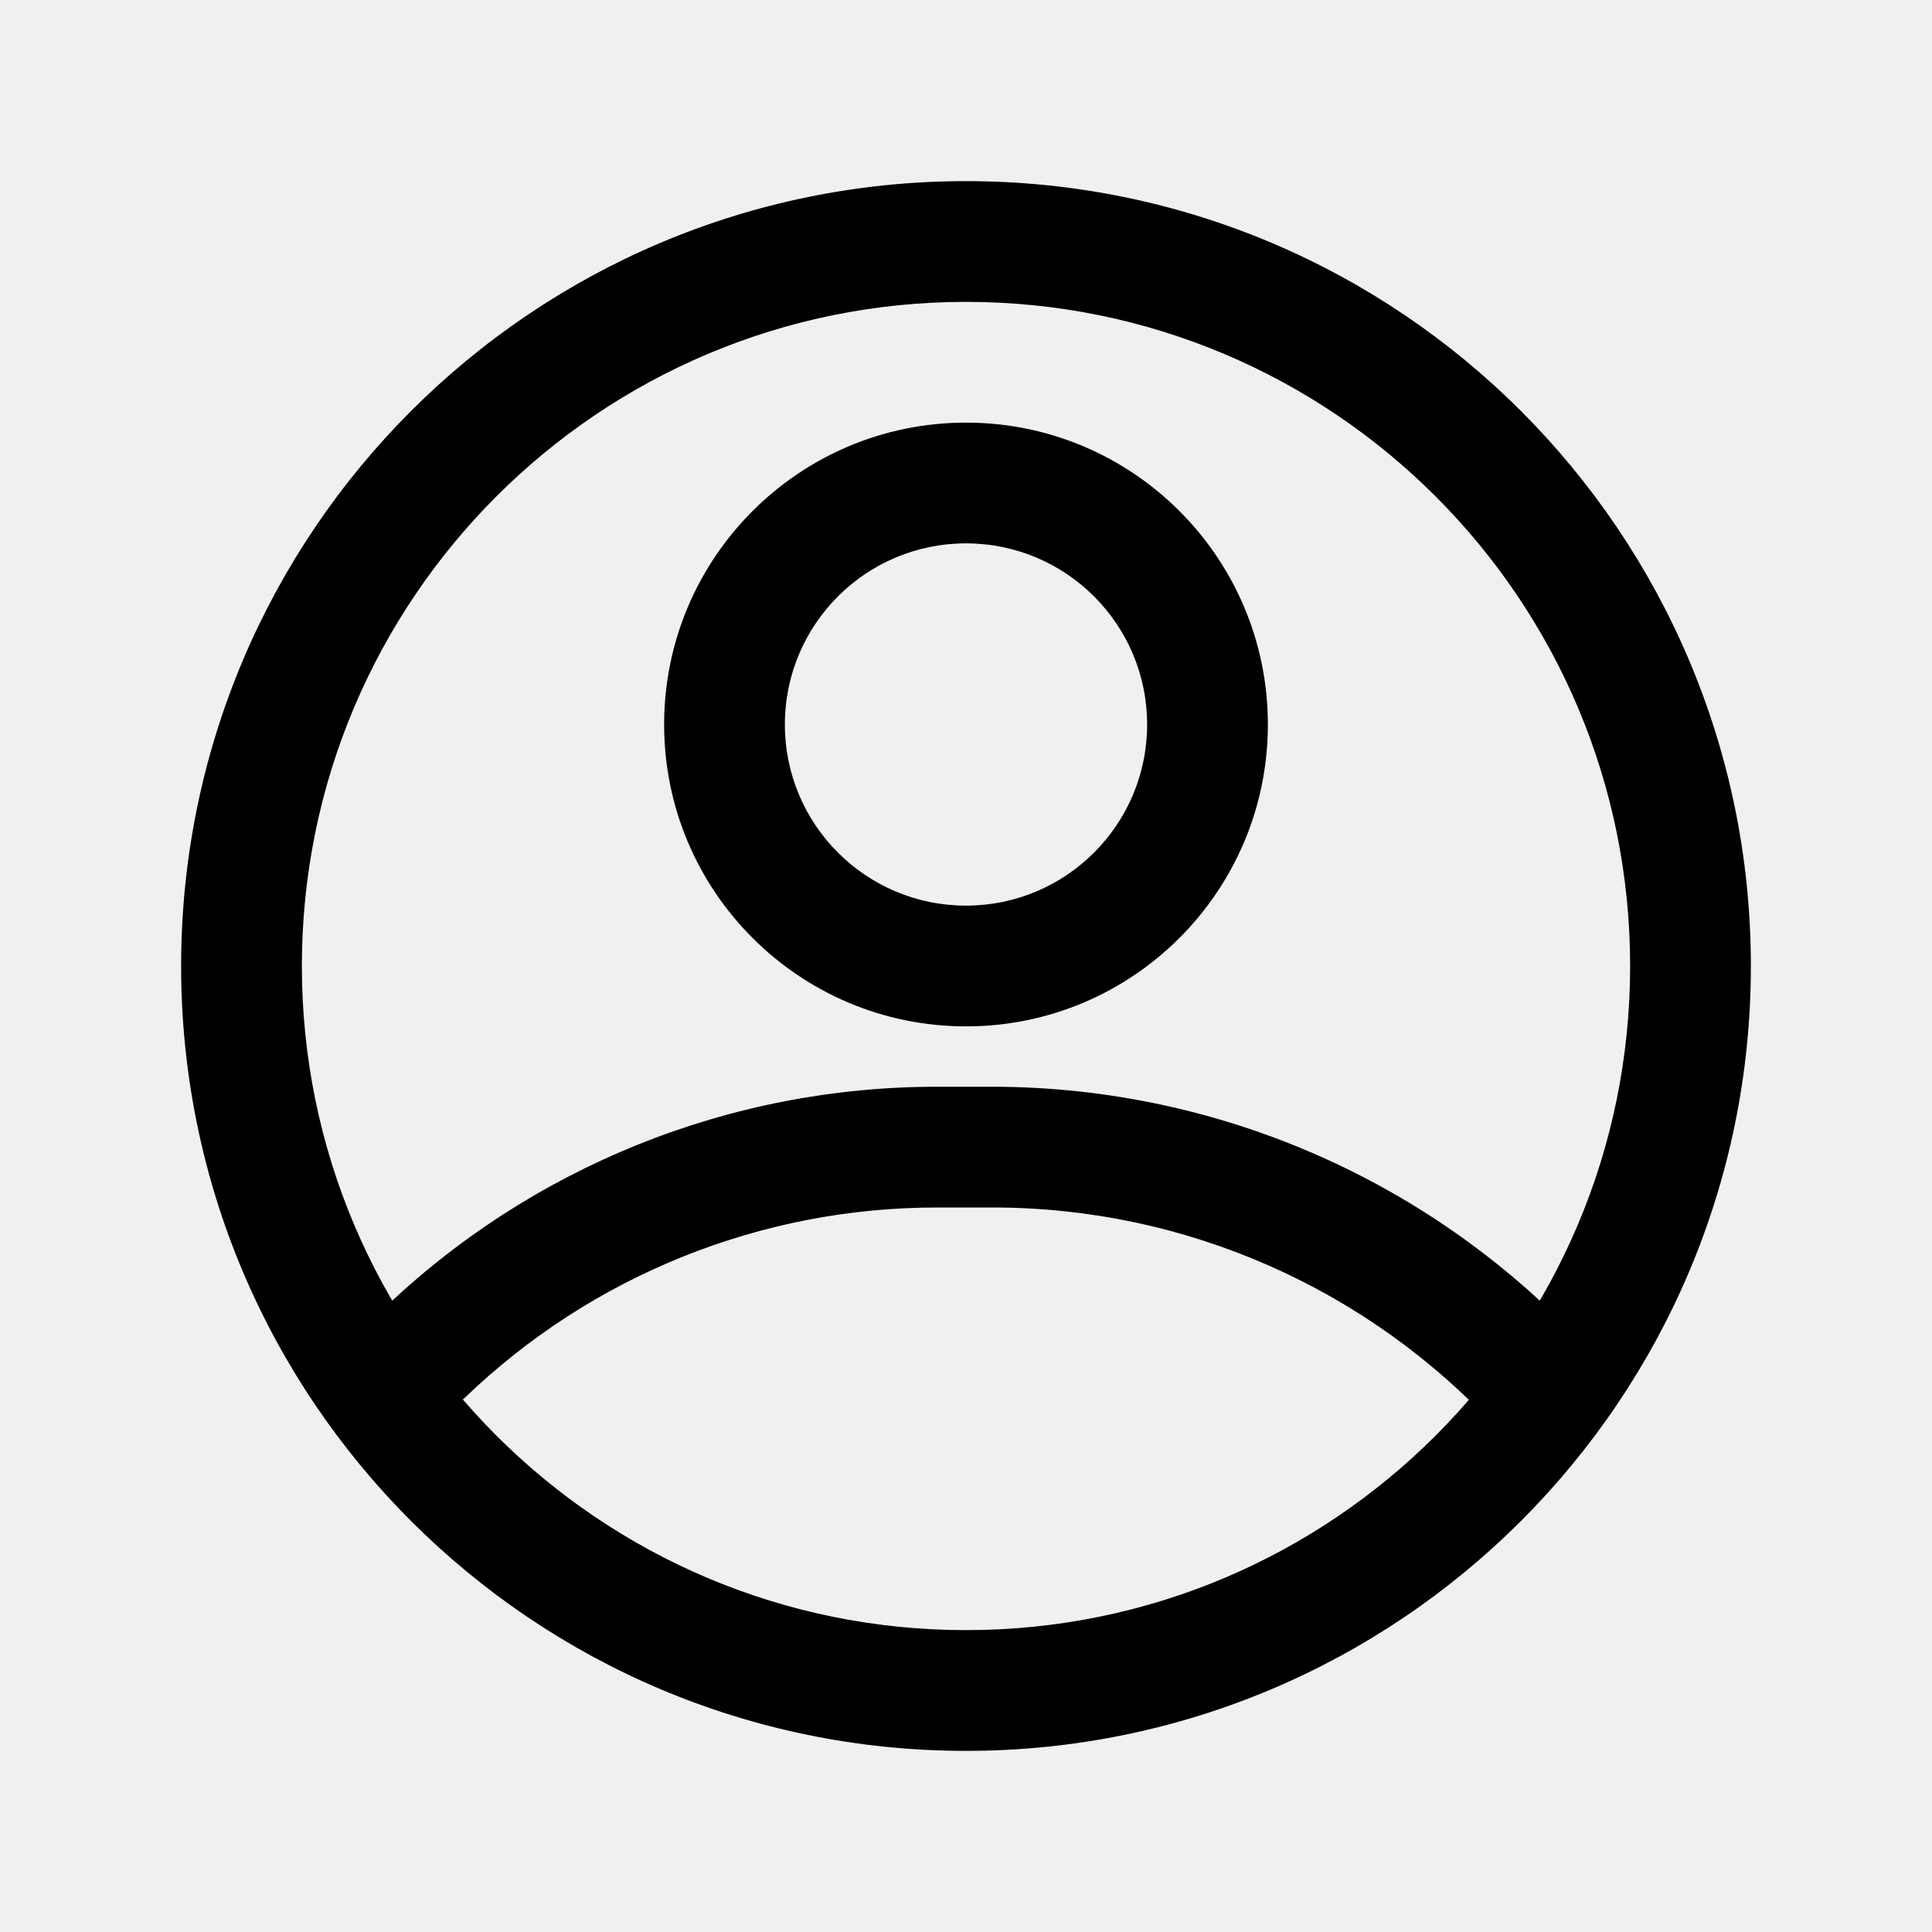
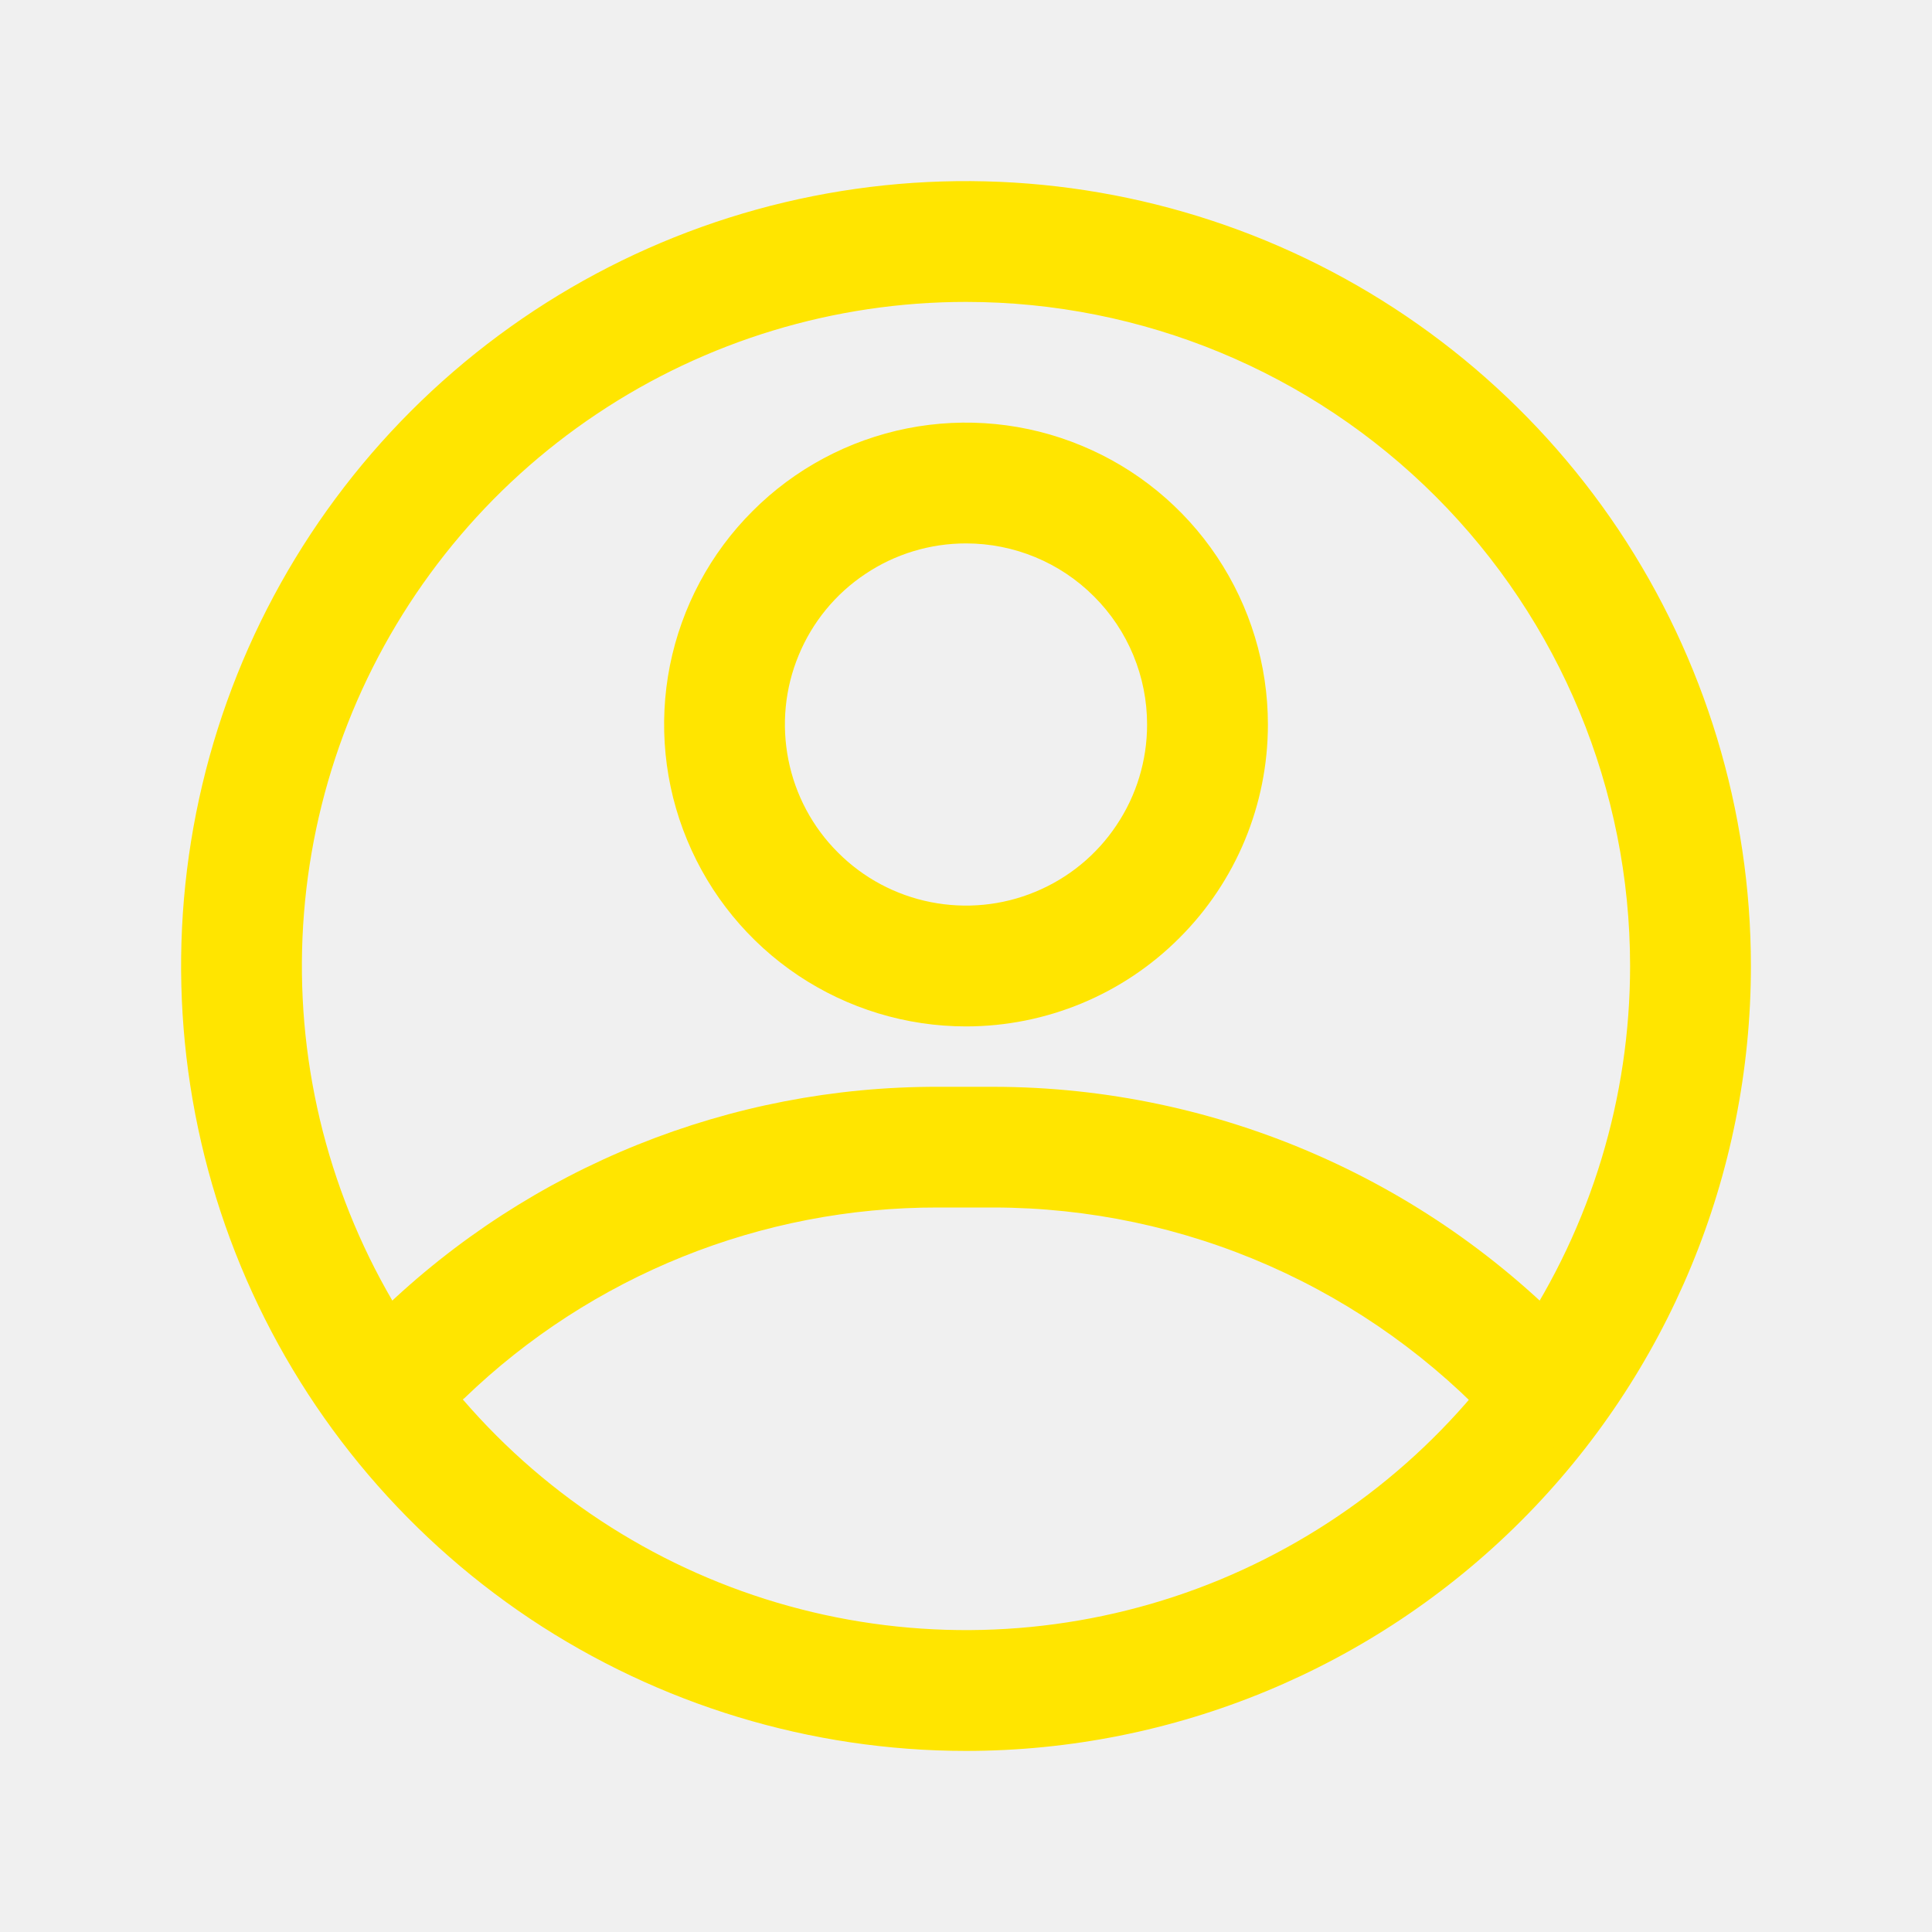
- <svg xmlns="http://www.w3.org/2000/svg" viewBox="0 0 32 32">
+ <svg xmlns="http://www.w3.org/2000/svg" width="15" height="15" viewBox="0 0 15 15" fill="none">
+   <g clip-path="url(#clip0_37_5)">
+     <path d="M7.5 13.594C6.295 13.594 5.117 13.236 4.114 12.567C3.112 11.897 2.331 10.945 1.87 9.832C1.409 8.718 1.288 7.493 1.523 6.311C1.758 5.129 2.339 4.043 3.191 3.191C4.043 2.339 5.129 1.758 6.311 1.523C7.493 1.288 8.718 1.409 9.832 1.87C10.945 2.331 11.897 3.112 12.567 4.114C13.236 5.117 13.594 6.295 13.594 7.5C13.594 9.116 12.952 10.666 11.809 11.809C10.666 12.952 9.116 13.594 7.5 13.594ZM7.5 2.344C6.48 2.344 5.483 2.646 4.635 3.213C3.787 3.779 3.127 4.585 2.736 5.527C2.346 6.469 2.244 7.506 2.443 8.506C2.642 9.506 3.133 10.425 3.854 11.146C4.575 11.867 5.494 12.358 6.494 12.557C7.494 12.756 8.531 12.654 9.473 12.264C10.415 11.873 11.221 11.213 11.787 10.365C12.354 9.517 12.656 8.52 12.656 7.5C12.656 6.132 12.113 4.821 11.146 3.854C10.179 2.887 8.868 2.344 7.5 2.344Z" fill="#FFE500" />
+     <path d="M7.5 7.969C7.036 7.969 6.583 7.831 6.198 7.574C5.812 7.316 5.512 6.95 5.335 6.522C5.157 6.094 5.111 5.622 5.201 5.168C5.292 4.713 5.515 4.295 5.843 3.968C6.17 3.64 6.588 3.417 7.043 3.326C7.497 3.236 7.969 3.282 8.397 3.46C8.825 3.637 9.191 3.937 9.449 4.323C9.706 4.708 9.844 5.161 9.844 5.625C9.844 6.247 9.597 6.843 9.157 7.282C8.718 7.722 8.122 7.969 7.5 7.969ZM7.5 4.219C7.222 4.219 6.95 4.301 6.719 4.456C6.487 4.61 6.307 4.83 6.201 5.087C6.094 5.344 6.067 5.627 6.121 5.899C6.175 6.172 6.309 6.423 6.506 6.619C6.702 6.816 6.953 6.95 7.226 7.004C7.498 7.058 7.781 7.031 8.038 6.924C8.295 6.818 8.515 6.638 8.669 6.406C8.824 6.175 8.906 5.903 8.906 5.625C8.906 5.252 8.758 4.894 8.494 4.631C8.231 4.367 7.873 4.219 7.5 4.219Z" fill="#FFE500" />
+     <path d="M11.977 11.25C11.912 11.25 11.847 11.237 11.787 11.211C11.728 11.186 11.674 11.148 11.63 11.1C11.132 10.557 10.527 10.124 9.854 9.827C9.18 9.53 8.452 9.376 7.716 9.375H7.284C5.912 9.372 4.592 9.903 3.605 10.856C3.513 10.931 3.397 10.97 3.279 10.963C3.161 10.956 3.05 10.904 2.968 10.819C2.886 10.734 2.84 10.62 2.838 10.502C2.836 10.384 2.879 10.269 2.958 10.181C4.118 9.059 5.67 8.434 7.284 8.438H7.716C8.581 8.439 9.437 8.62 10.229 8.969C11.021 9.317 11.733 9.826 12.319 10.463C12.381 10.529 12.422 10.613 12.437 10.702C12.453 10.792 12.441 10.884 12.405 10.968C12.369 11.052 12.309 11.123 12.233 11.173C12.157 11.223 12.068 11.25 11.977 11.25Z" fill="#FFE500" />
+   </g>
  <defs>
-     <style>.cls-1{fill:none;}</style>
+     <clipPath id="clip0_37_5">
+       <rect width="15" height="15" fill="white" />
+     </clipPath>
  </defs>
-   <g data-name="Layer 2" id="Layer_2">
-     <path d="M16,29A13,13,0,1,1,29,16,13,13,0,0,1,16,29ZM16,5A11,11,0,1,0,27,16,11,11,0,0,0,16,5Z" />
-     <path d="M16,17a5,5,0,1,1,5-5A5,5,0,0,1,16,17Zm0-8a3,3,0,1,0,3,3A3,3,0,0,0,16,9Z" />
-     <path d="M25.55,24a1,1,0,0,1-.74-.32A11.35,11.35,0,0,0,16.46,20h-.92a11.27,11.27,0,0,0-7.85,3.16,1,1,0,0,1-1.38-1.44A13.24,13.24,0,0,1,15.54,18h.92a13.39,13.39,0,0,1,9.82,4.32A1,1,0,0,1,25.55,24Z" />
-   </g>
-   <g id="frame">
-     <rect class="cls-1" height="32" width="32" />
-   </g>
</svg>
